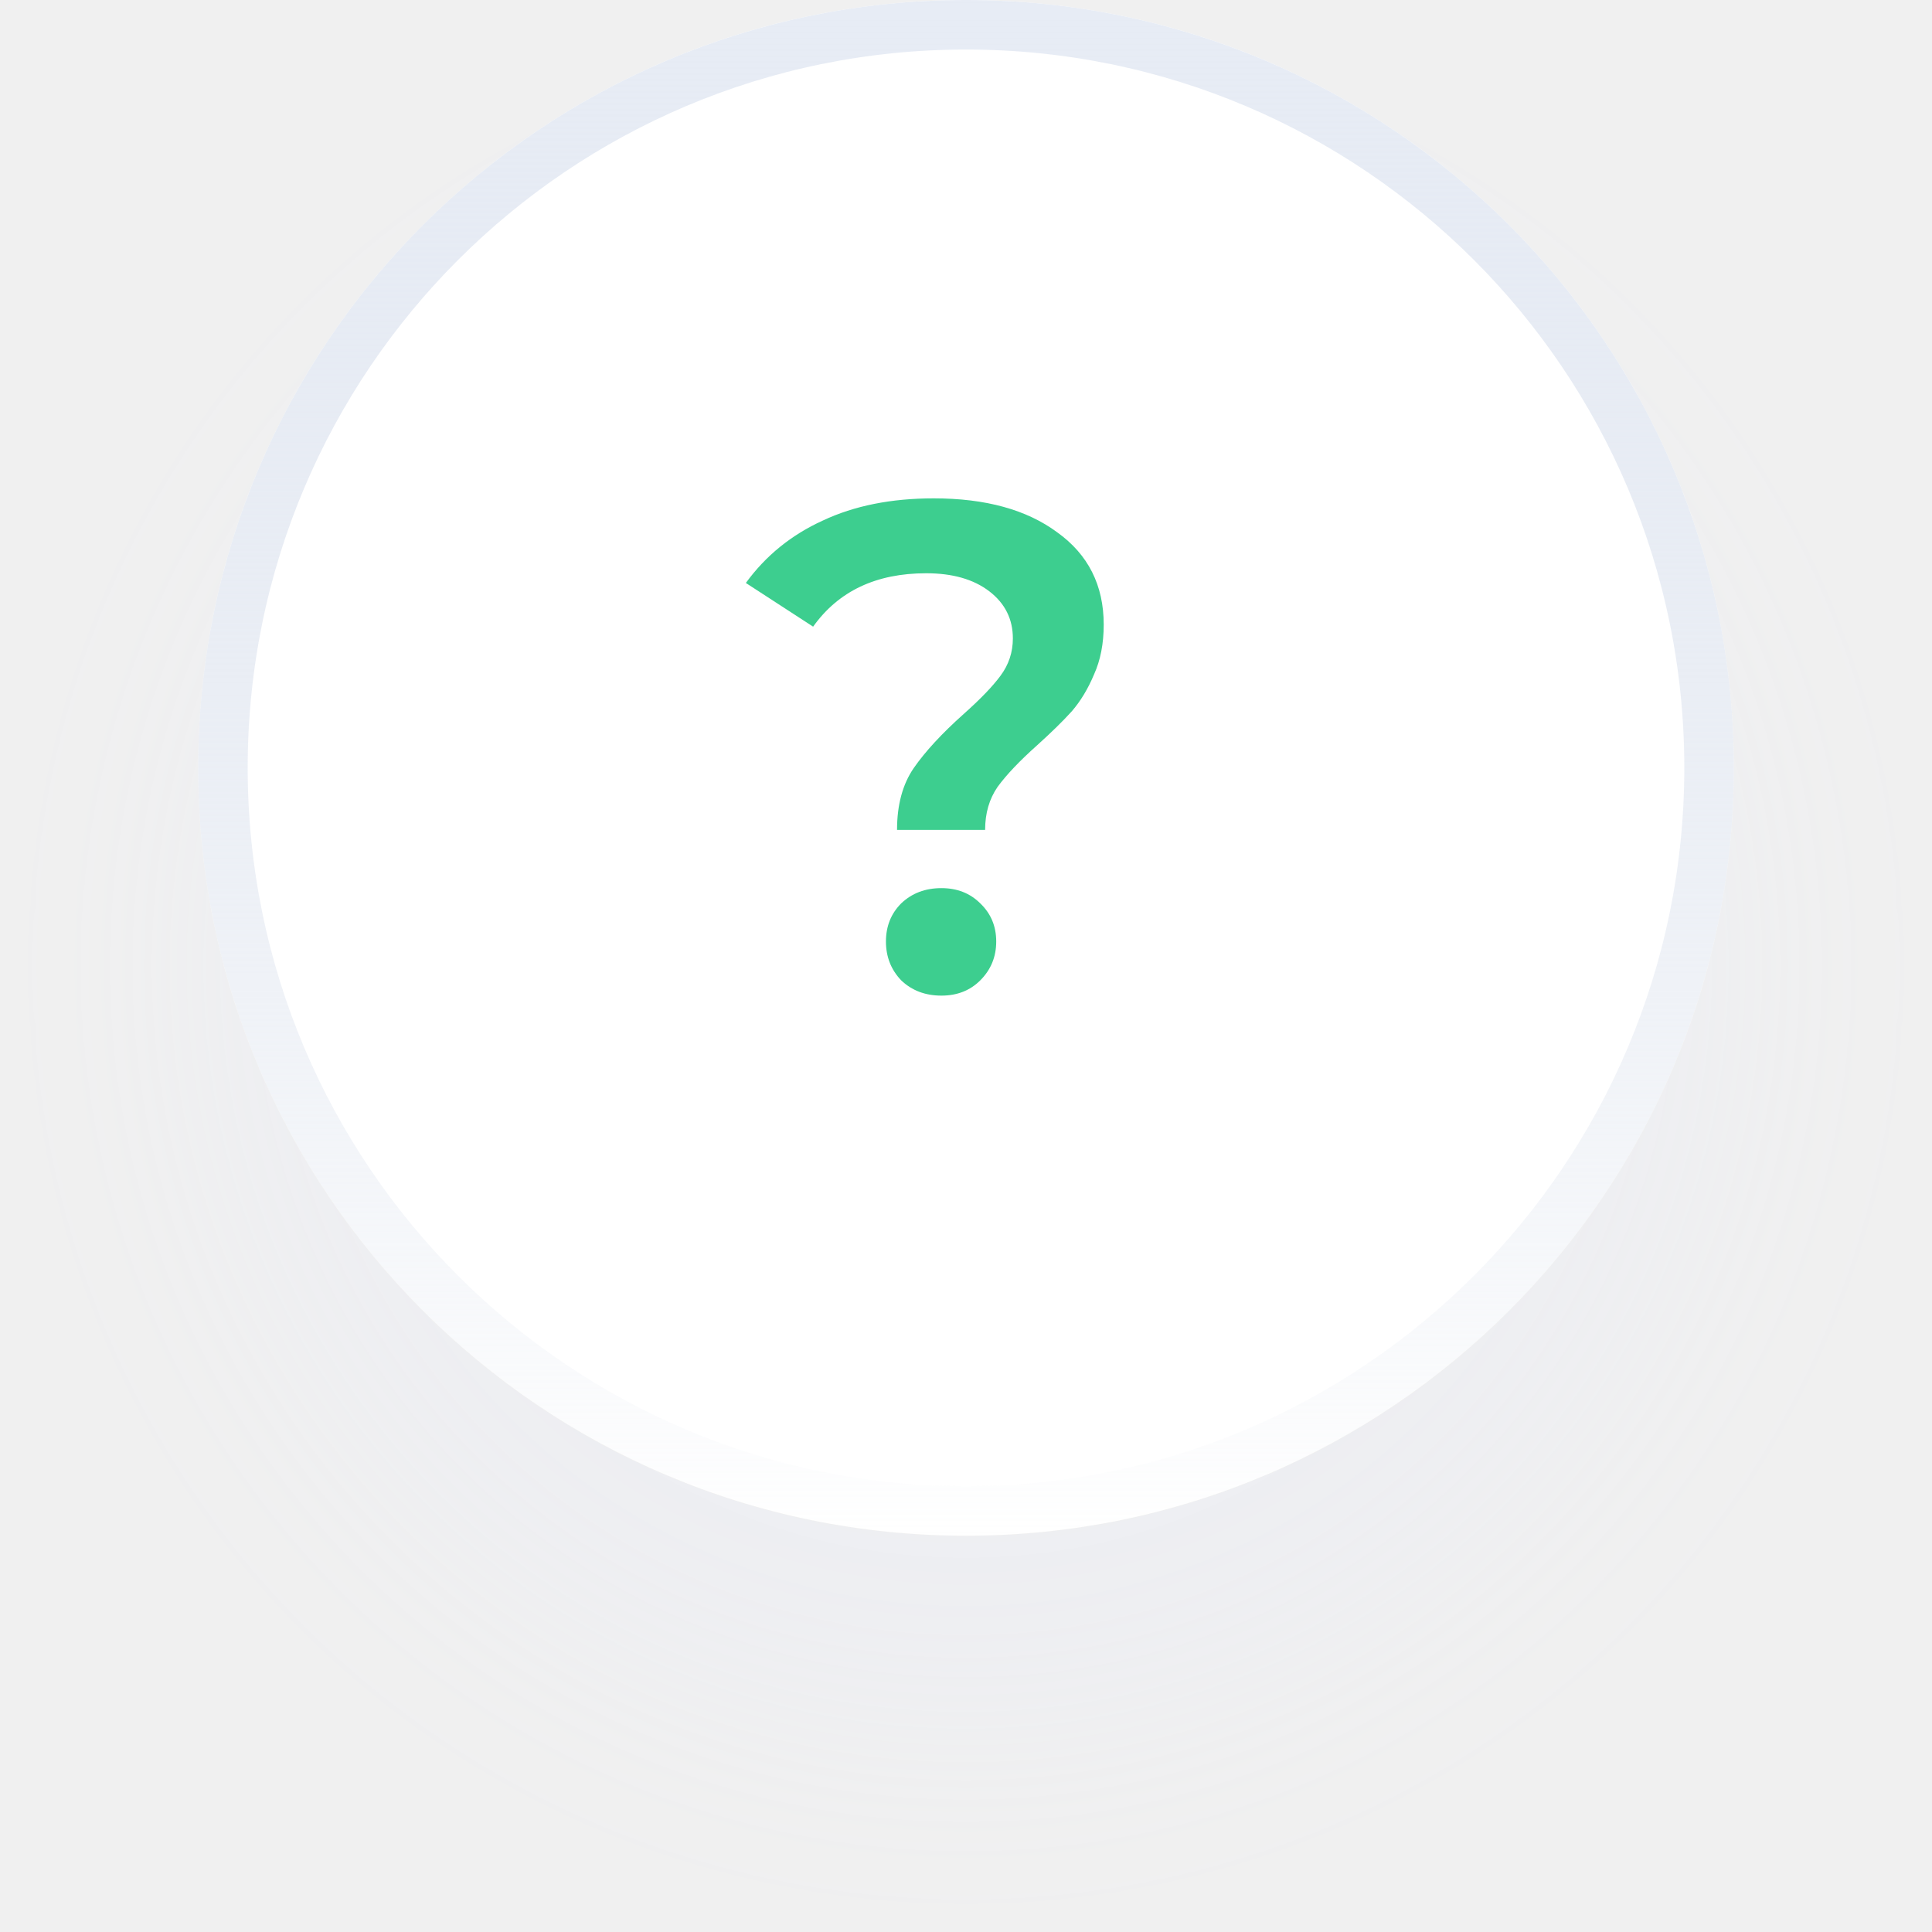
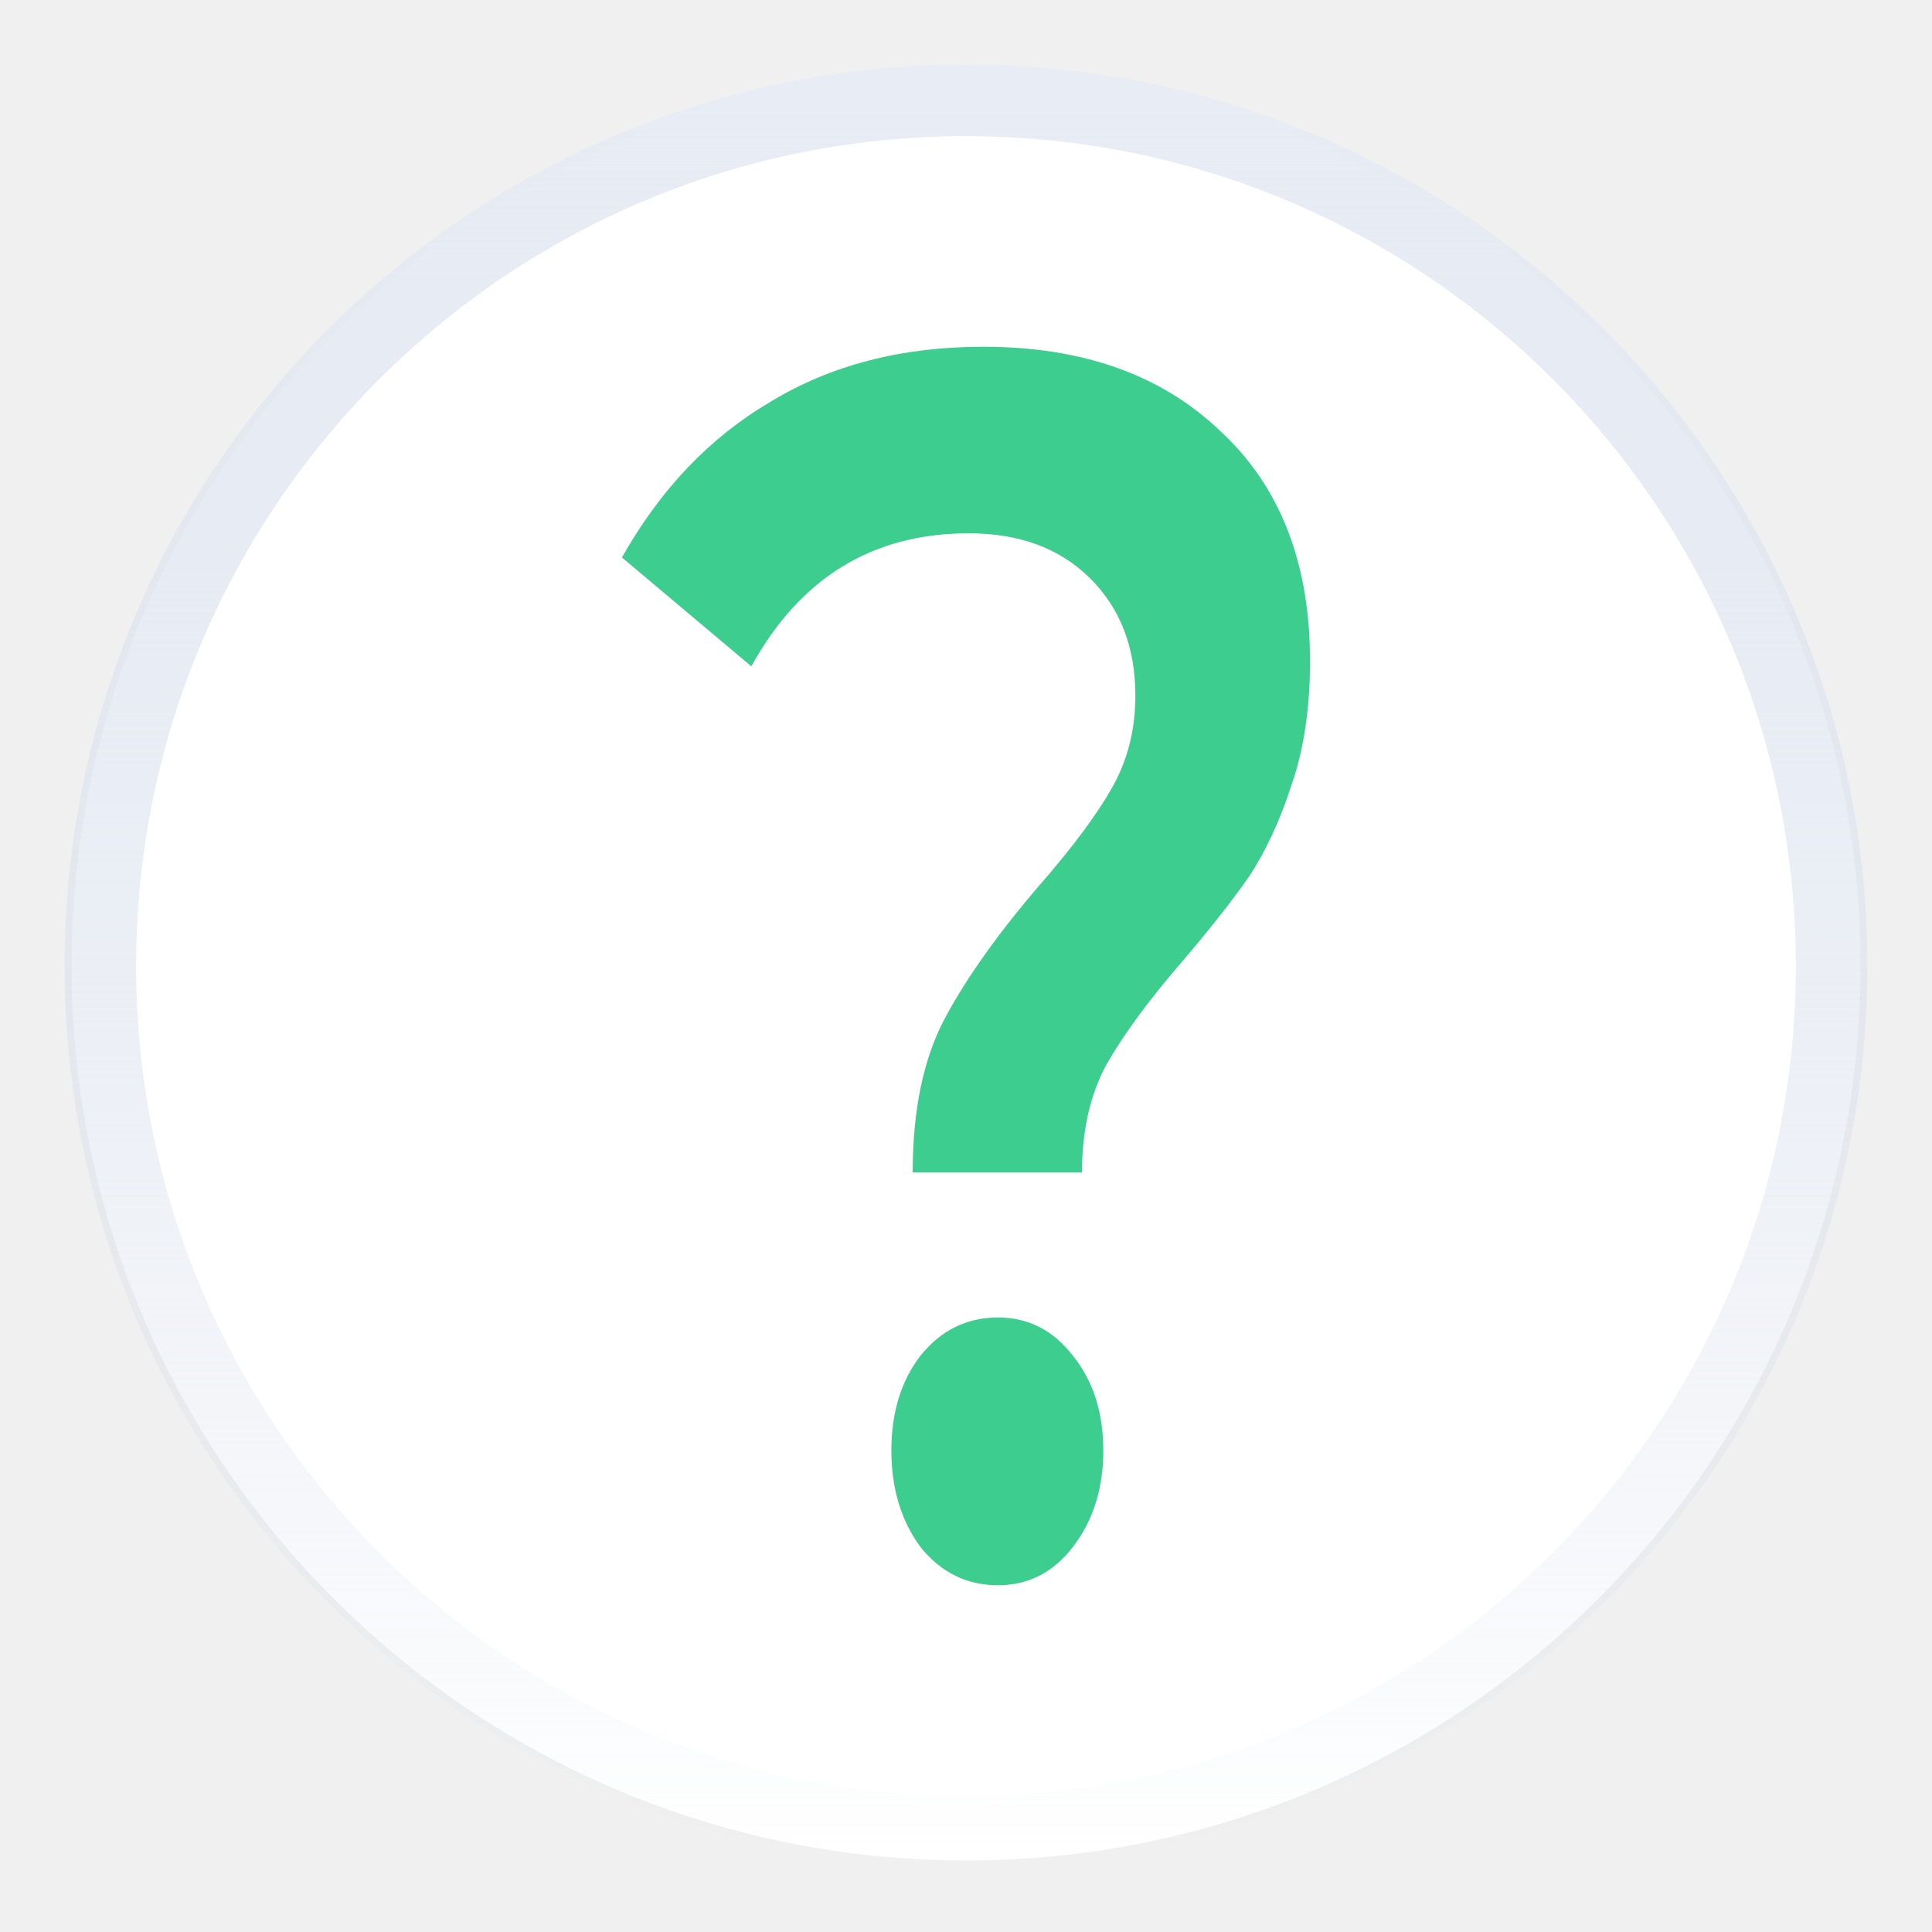
- <svg xmlns="http://www.w3.org/2000/svg" width="39" height="39" viewBox="0 0 39 39" fill="none">
-   <g filter="url(#filter0_d_412_11333)">
-     <circle cx="19.5" cy="15.5" r="15.5" fill="white" />
-     <circle cx="19.5" cy="15.5" r="15" stroke="url(#paint0_linear_412_11333)" />
-   </g>
-   <path d="M18.108 16.752C18.108 16.248 18.22 15.833 18.444 15.506C18.677 15.17 19.013 14.806 19.452 14.414C19.788 14.115 20.035 13.859 20.194 13.644C20.362 13.42 20.446 13.168 20.446 12.888C20.446 12.496 20.287 12.179 19.97 11.936C19.653 11.693 19.228 11.572 18.696 11.572C17.688 11.572 16.927 11.931 16.414 12.65L15.056 11.768C15.457 11.217 15.975 10.797 16.61 10.508C17.245 10.209 17.991 10.06 18.85 10.06C19.895 10.06 20.726 10.289 21.342 10.746C21.967 11.194 22.28 11.815 22.28 12.608C22.28 12.991 22.215 13.327 22.084 13.616C21.963 13.905 21.813 14.153 21.636 14.358C21.459 14.554 21.225 14.783 20.936 15.044C20.581 15.361 20.315 15.641 20.138 15.884C19.97 16.127 19.886 16.416 19.886 16.752H18.108ZM19.004 20.098C18.677 20.098 18.407 19.995 18.192 19.79C17.987 19.575 17.884 19.314 17.884 19.006C17.884 18.698 17.987 18.441 18.192 18.236C18.407 18.031 18.677 17.928 19.004 17.928C19.321 17.928 19.583 18.031 19.788 18.236C20.003 18.441 20.11 18.698 20.11 19.006C20.11 19.314 20.003 19.575 19.788 19.79C19.583 19.995 19.321 20.098 19.004 20.098Z" fill="#3DCE8F" />
+ <svg xmlns="http://www.w3.org/2000/svg" width="27" height="27" viewBox="0 0 27 27" fill="none">
+   <path d="M13.5 26C20.404 26 26 20.404 26 13.5C26 6.596 20.404 1 13.5 1C6.596 1 1 6.596 1 13.5C1 20.404 6.596 26 13.5 26Z" fill="white" />
+   <path d="M13.5 25.597C20.181 25.597 25.597 20.181 25.597 13.5C25.597 6.819 20.181 1.403 13.5 1.403C6.819 1.403 1.403 6.819 1.403 13.5C1.403 20.181 6.819 25.597 13.5 25.597Z" fill="white" stroke="url(#paint0_linear_34_8)" />
+   <path d="M12.755 16.385C12.755 15.516 12.904 14.8 13.202 14.236C13.512 13.657 13.96 13.029 14.543 12.353C14.991 11.838 15.32 11.396 15.531 11.026C15.755 10.64 15.867 10.205 15.867 9.722C15.867 9.046 15.655 8.499 15.233 8.081C14.811 7.662 14.245 7.453 13.537 7.453C12.196 7.453 11.183 8.073 10.5 9.312L8.692 7.791C9.226 6.842 9.916 6.117 10.761 5.619C11.605 5.104 12.599 4.846 13.742 4.846C15.134 4.846 16.239 5.241 17.059 6.029C17.892 6.801 18.308 7.872 18.308 9.239C18.308 9.899 18.221 10.479 18.047 10.977C17.885 11.476 17.686 11.903 17.451 12.257C17.215 12.595 16.904 12.989 16.519 13.44C16.047 13.987 15.693 14.47 15.457 14.888C15.233 15.306 15.121 15.805 15.121 16.385H12.755ZM13.947 22.154C13.512 22.154 13.152 21.977 12.866 21.623C12.593 21.253 12.457 20.802 12.457 20.271C12.457 19.74 12.593 19.297 12.866 18.943C13.152 18.589 13.512 18.412 13.947 18.412C14.37 18.412 14.717 18.589 14.991 18.943C15.277 19.297 15.419 19.74 15.419 20.271C15.419 20.802 15.277 21.253 14.991 21.623C14.717 21.977 14.37 22.154 13.947 22.154Z" fill="#3DCE8F" />
  <defs>
-     <filter id="filter0_d_412_11333" x="0" y="0" width="39" height="39" filterUnits="userSpaceOnUse" color-interpolation-filters="sRGB">
-       <feFlood flood-opacity="0" result="BackgroundImageFix" />
-       <feColorMatrix in="SourceAlpha" type="matrix" values="0 0 0 0 0 0 0 0 0 0 0 0 0 0 0 0 0 0 127 0" result="hardAlpha" />
-       <feOffset dy="4" />
-       <feGaussianBlur stdDeviation="2" />
-       <feComposite in2="hardAlpha" operator="out" />
-       <feColorMatrix type="matrix" values="0 0 0 0 0.932 0 0 0 0 0.935 0 0 0 0 0.95 0 0 0 1 0" />
-       <feBlend mode="normal" in2="BackgroundImageFix" result="effect1_dropShadow_412_11333" />
-       <feBlend mode="normal" in="SourceGraphic" in2="effect1_dropShadow_412_11333" result="shape" />
-     </filter>
-     <linearGradient id="paint0_linear_412_11333" x1="19.5" y1="0" x2="19.5" y2="31" gradientUnits="userSpaceOnUse">
+     <linearGradient id="paint0_linear_34_8" x1="13.5" y1="1" x2="13.5" y2="26" gradientUnits="userSpaceOnUse">
      <stop stop-color="#E7ECF5" />
      <stop offset="1" stop-color="#C7D1E2" stop-opacity="0" />
    </linearGradient>
  </defs>
</svg>
